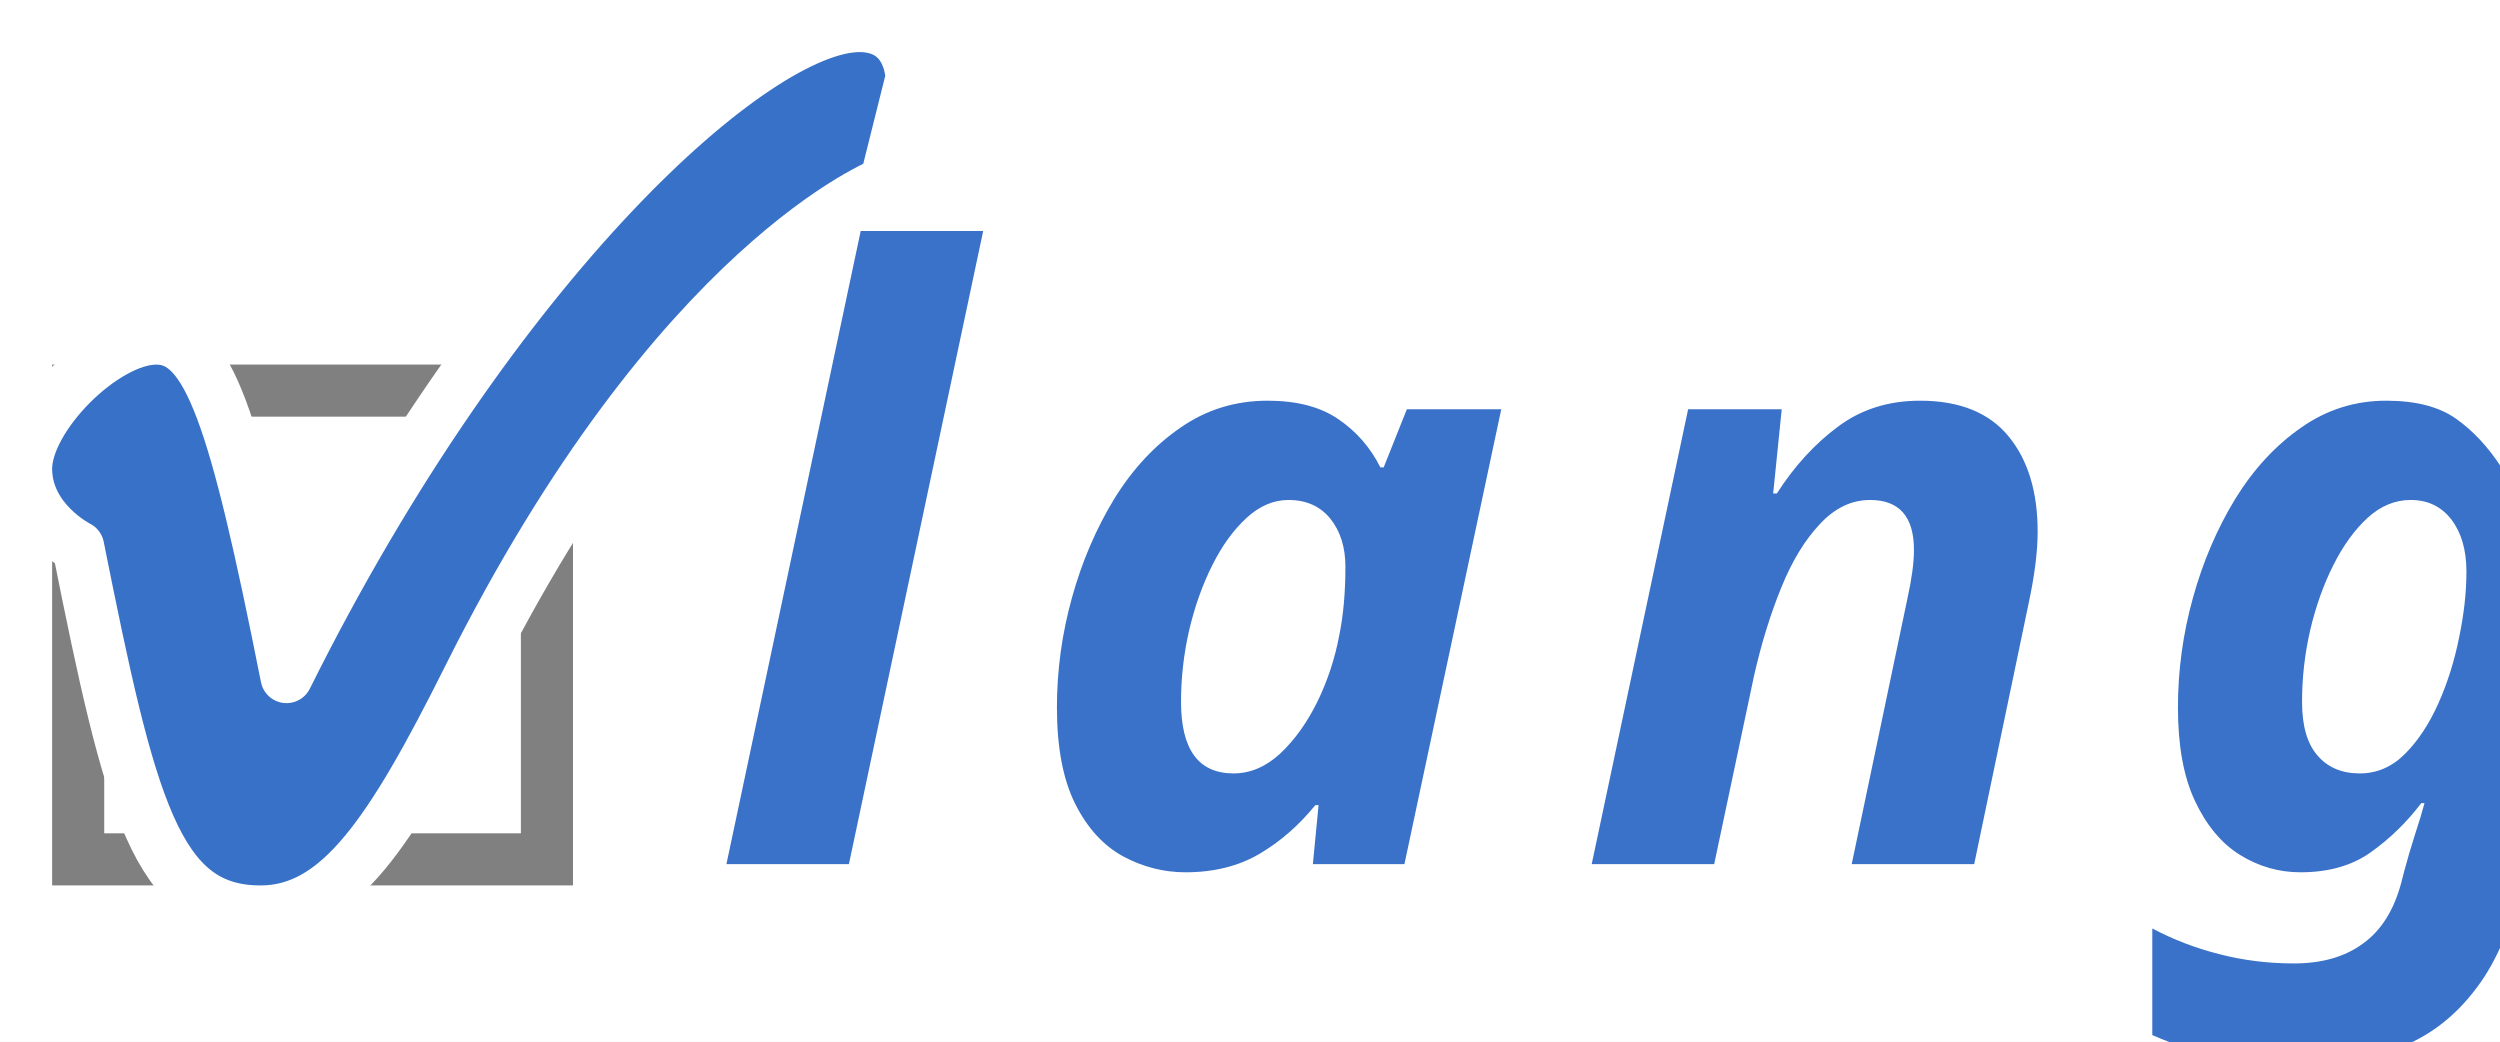
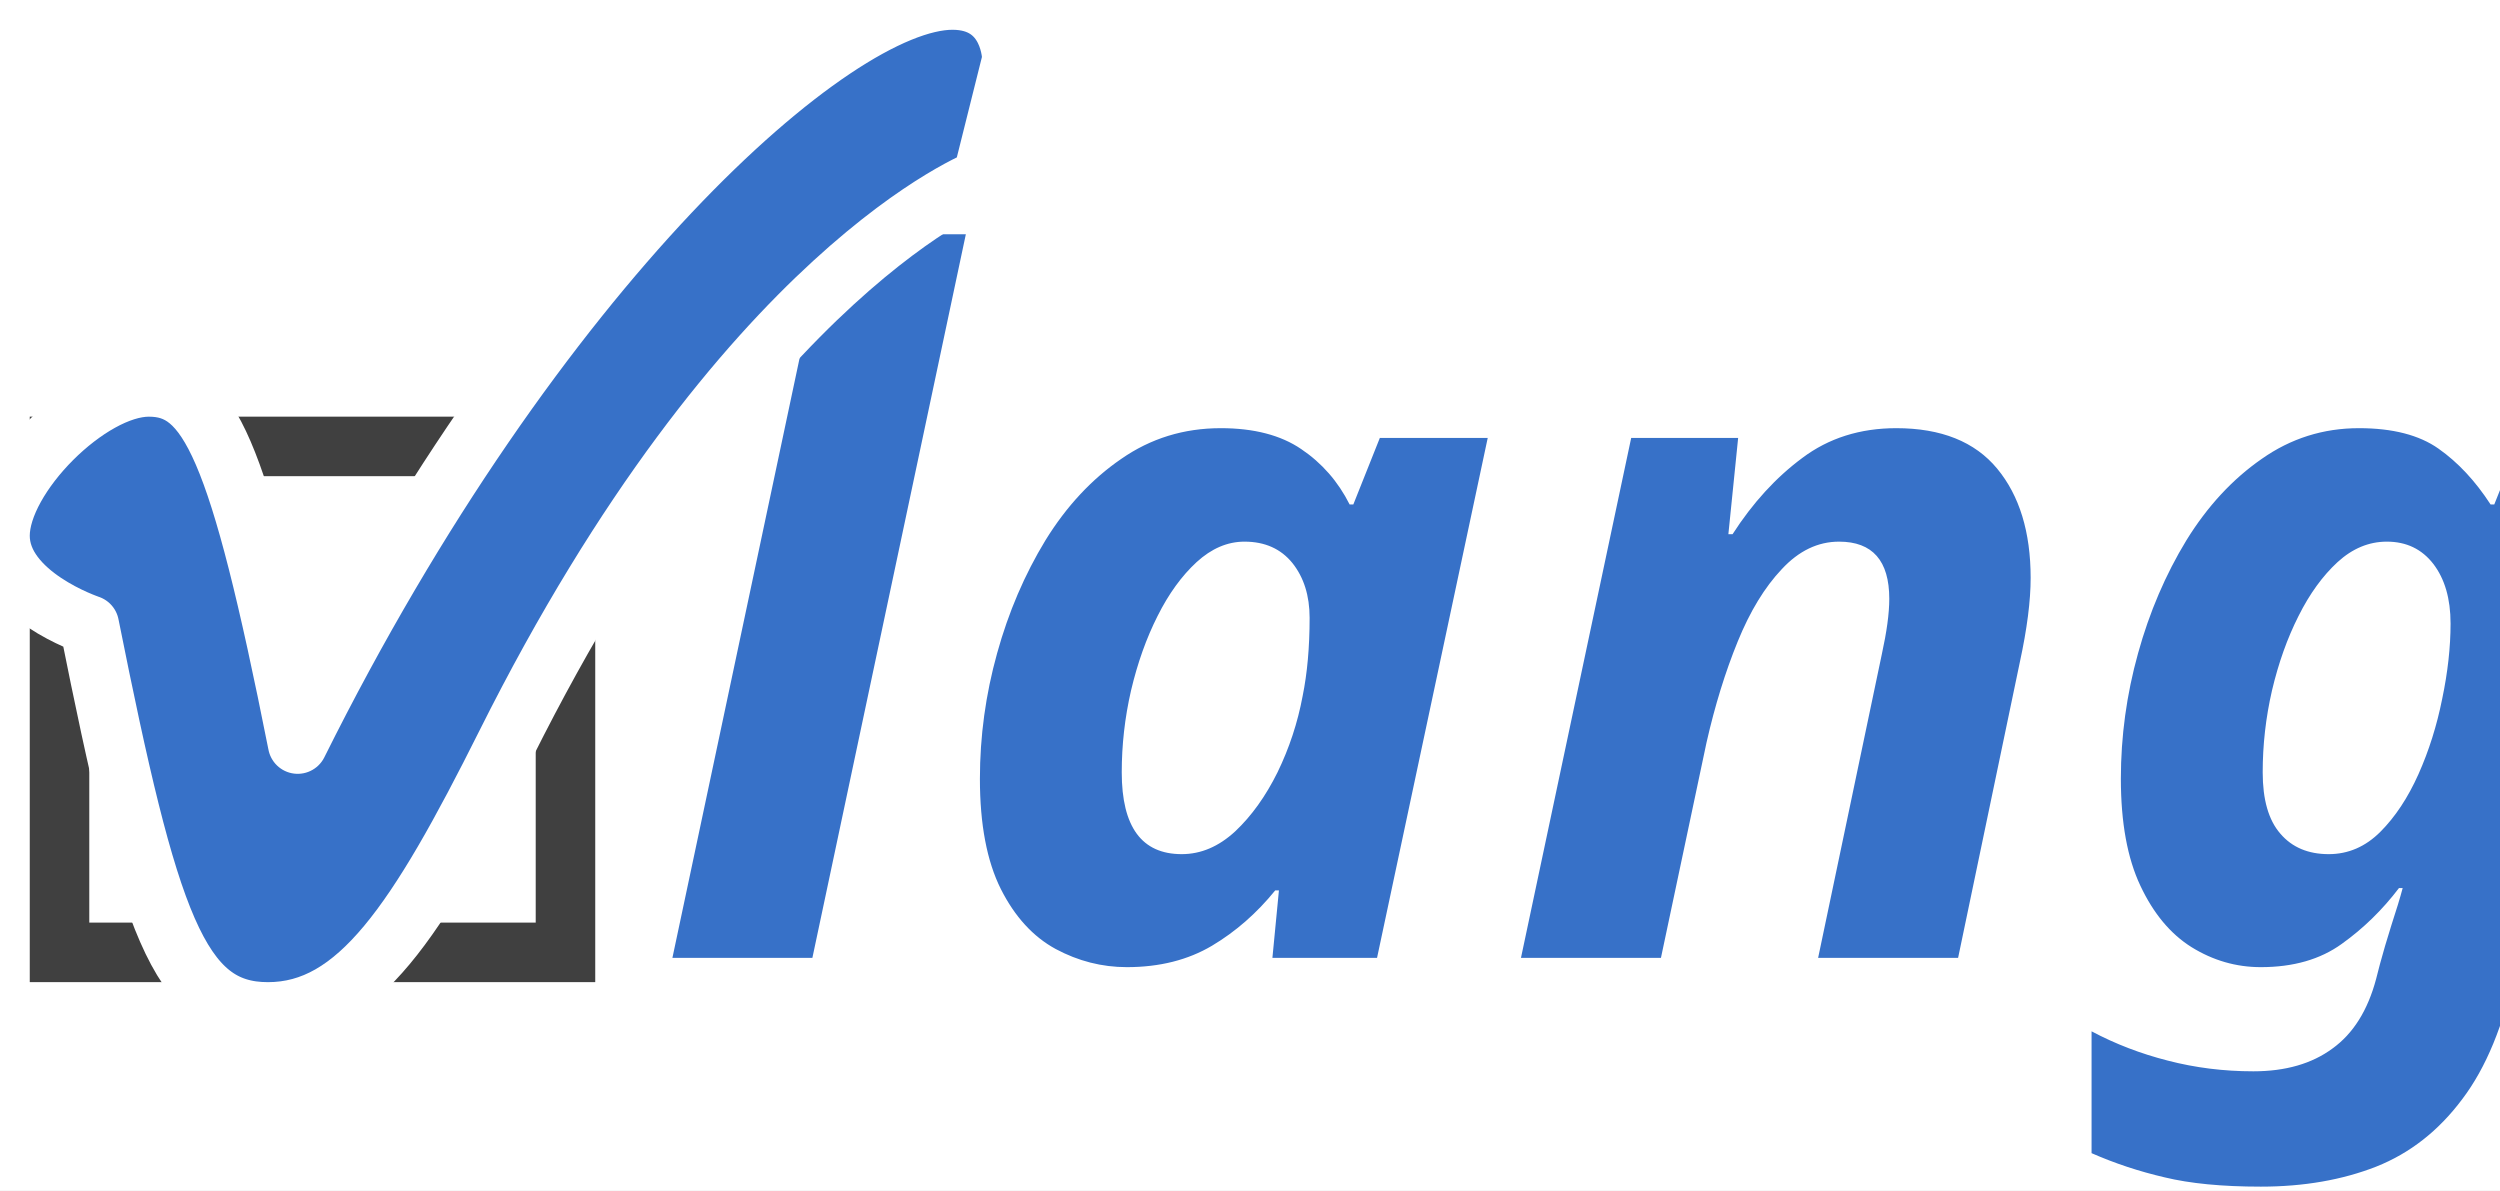
- <svg xmlns="http://www.w3.org/2000/svg" width="96" height="40" id="svg4596" version="1.1">
+ <svg xmlns="http://www.w3.org/2000/svg" width="84" height="40" id="svg4596" version="1.1">
  <defs id="defs4598" />
-   <g id="layer1" transform="translate(123.9094,32.3125)">
-     <rect style="opacity:0.99;fill:#ffffff;fill-opacity:1;stroke:none" id="rect3017" width="96" height="40" x="0" y="-3.8146973e-06" transform="translate(-123.9094,-32.3125)" />
-     <g id="g3010">
-       <g transform="translate(2.21559,-3.750001)" id="g2990">
-         <text xml:space="preserve" style="font-size:32px;font-style:italic;font-variant:normal;font-weight:bold;font-stretch:normal;line-height:125%;letter-spacing:0px;word-spacing:0px;opacity:0.99;fill:#3771c8;fill-opacity:1;stroke:none;font-family:Source Sans Pro;-inkscape-font-specification:Source Sans Pro Bold Italic" x="-98.809" y="4.621" id="text3816-8-1">
-           <tspan id="tspan3818-4-0" x="-98.809" y="4.621" style="font-style:italic;font-variant:normal;font-weight:bold;font-stretch:normal;letter-spacing:2.357;fill:#3771c8;fill-opacity:1;font-family:Source Sans Pro;-inkscape-font-specification:Source Sans Pro Bold Italic">lang</tspan>
-         </text>
-         <rect style="fill:none;stroke:#808080;stroke-width:2;stroke-linecap:square;stroke-linejoin:miter;stroke-miterlimit:4;stroke-opacity:1;stroke-dasharray:none;stroke-dashoffset:0" id="rect3902-7-9" width="18" height="18" x="-123.123" y="-13.563" />
-         <path style="fill:#3771c8;fill-opacity:1;stroke:#ffffff;stroke-width:2;stroke-linejoin:round;stroke-miterlimit:4;stroke-opacity:1;stroke-dasharray:none" id="path3956-1-3-6-3" d="m -115.123,-2.562 c 8,-16.072 18,-25 22,-25 2,0 2,2 2,2 -1,4 -1,4 -1,4 0,0 -8,3 -16,19 -3,6 -5,9 -8,9 -4,0 -5,-4 -7,-14 0,0 -2,-1 -2,-3 0,-2 3,-5 5,-5 2,0 3,2.928 5,13 z" />
+   <g id="layer1" transform="translate(122.9094,31.31251)">
+     <rect style="opacity:0.99;fill:#ffffff;fill-opacity:1;stroke:none" id="rect3017" width="84" height="40" x="-122.909" y="-31.313" />
+     <g id="g3872">
+       <text id="text2990" y="0.871" x="-100.893" style="font-size:32px;font-style:italic;font-variant:normal;font-weight:bold;font-stretch:normal;line-height:125%;letter-spacing:0px;word-spacing:0px;fill:#3771c8;fill-opacity:1;stroke:none;font-family:Source Sans Pro;-inkscape-font-specification:Source Sans Pro Bold Italic" xml:space="preserve">
+         <tspan y="0.871" x="-100.893" id="tspan2992">lang</tspan>
+       </text>
+       <g id="g3010">
+         <g id="g2990" transform="translate(2.21559,-3.750001)">
+           <rect y="-12.563" x="-123.125" height="17" width="17" id="rect3902-7-9" style="fill:none;stroke:#404040;stroke-width:2;stroke-linecap:square;stroke-linejoin:miter;stroke-miterlimit:4;stroke-opacity:1;stroke-dasharray:none;stroke-dashoffset:0" />
+           <path d="m -115.123,-2.562 c 8,-16.072 18,-25 22,-25 2,0 2,2 2,2 -1,4 -1,4 -1,4 0,0 -8,3 -16,19 -3,6 -5,9 -8,9 -3.002,-3.7e-6 -4.002,-3 -6.002,-13 0,0 -3,-1 -3,-3 0,-2 3,-5 5,-5 2,0 3.002,1.928 5.002,12 z" id="path3956-1-3-6-3" style="fill:#3771c8;fill-opacity:1;stroke:#ffffff;stroke-width:2;stroke-linejoin:round;stroke-miterlimit:4;stroke-opacity:1;stroke-dasharray:none" />
+         </g>
      </g>
    </g>
  </g>
</svg>
